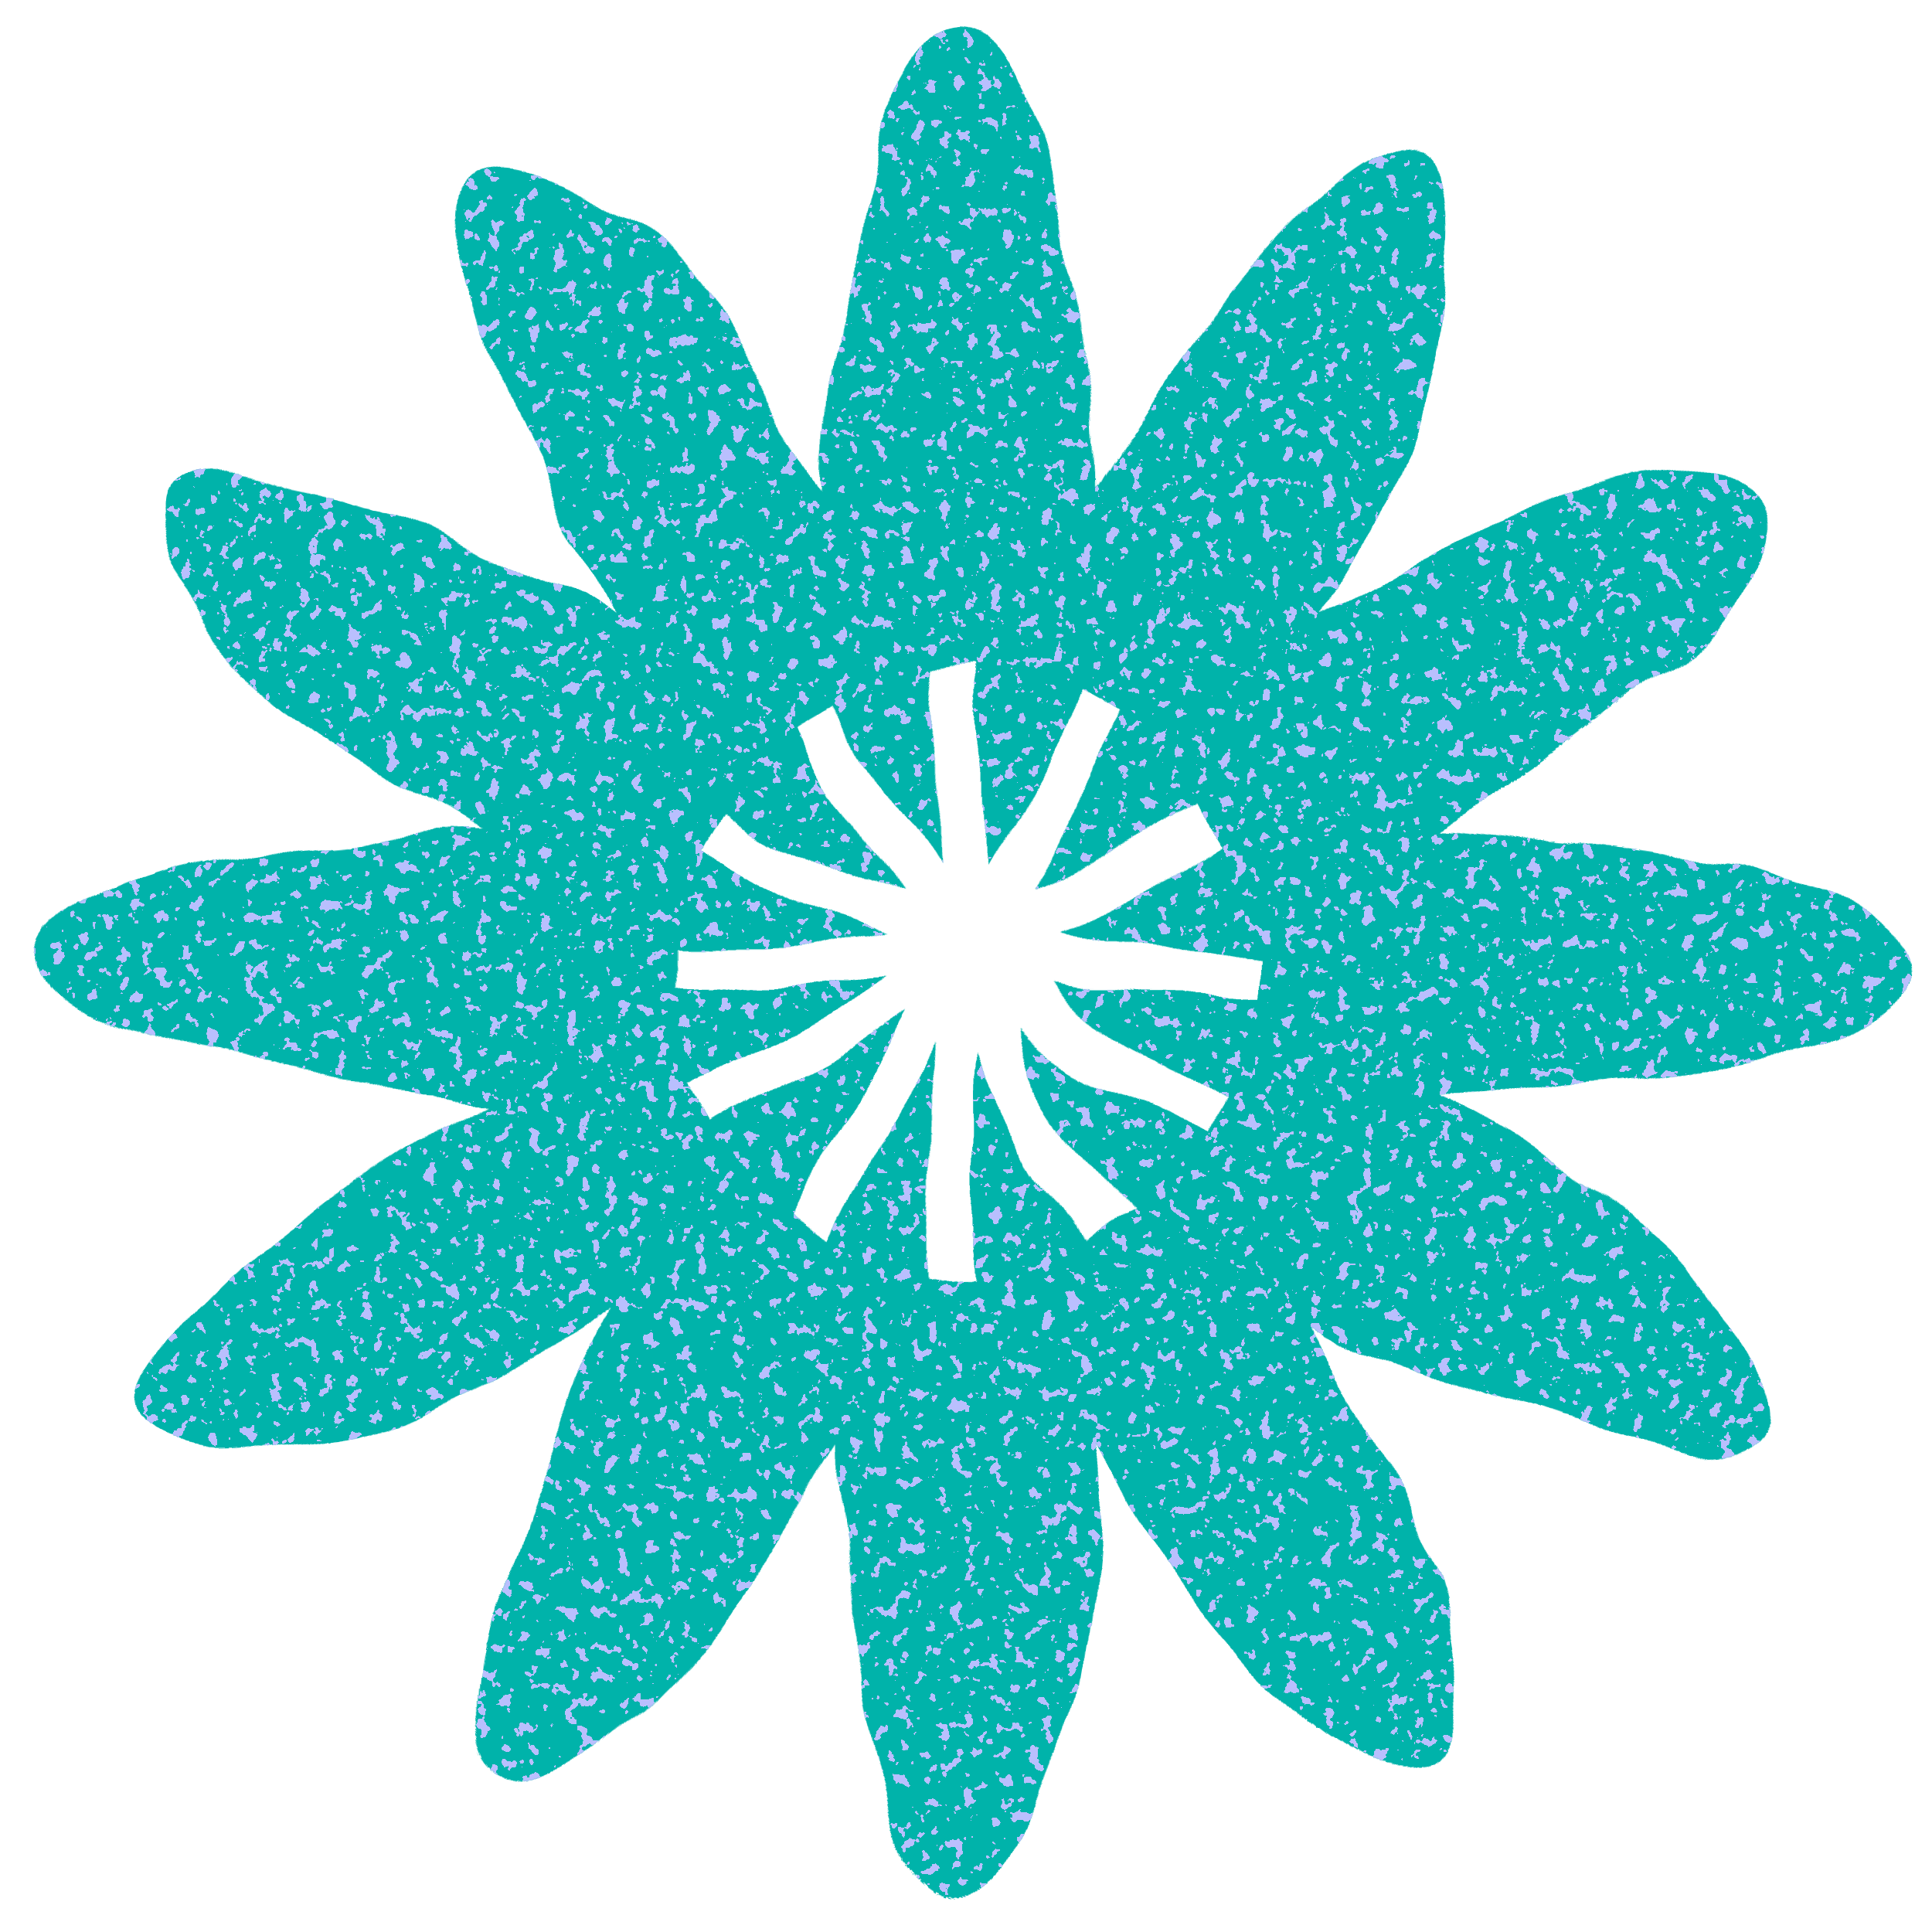
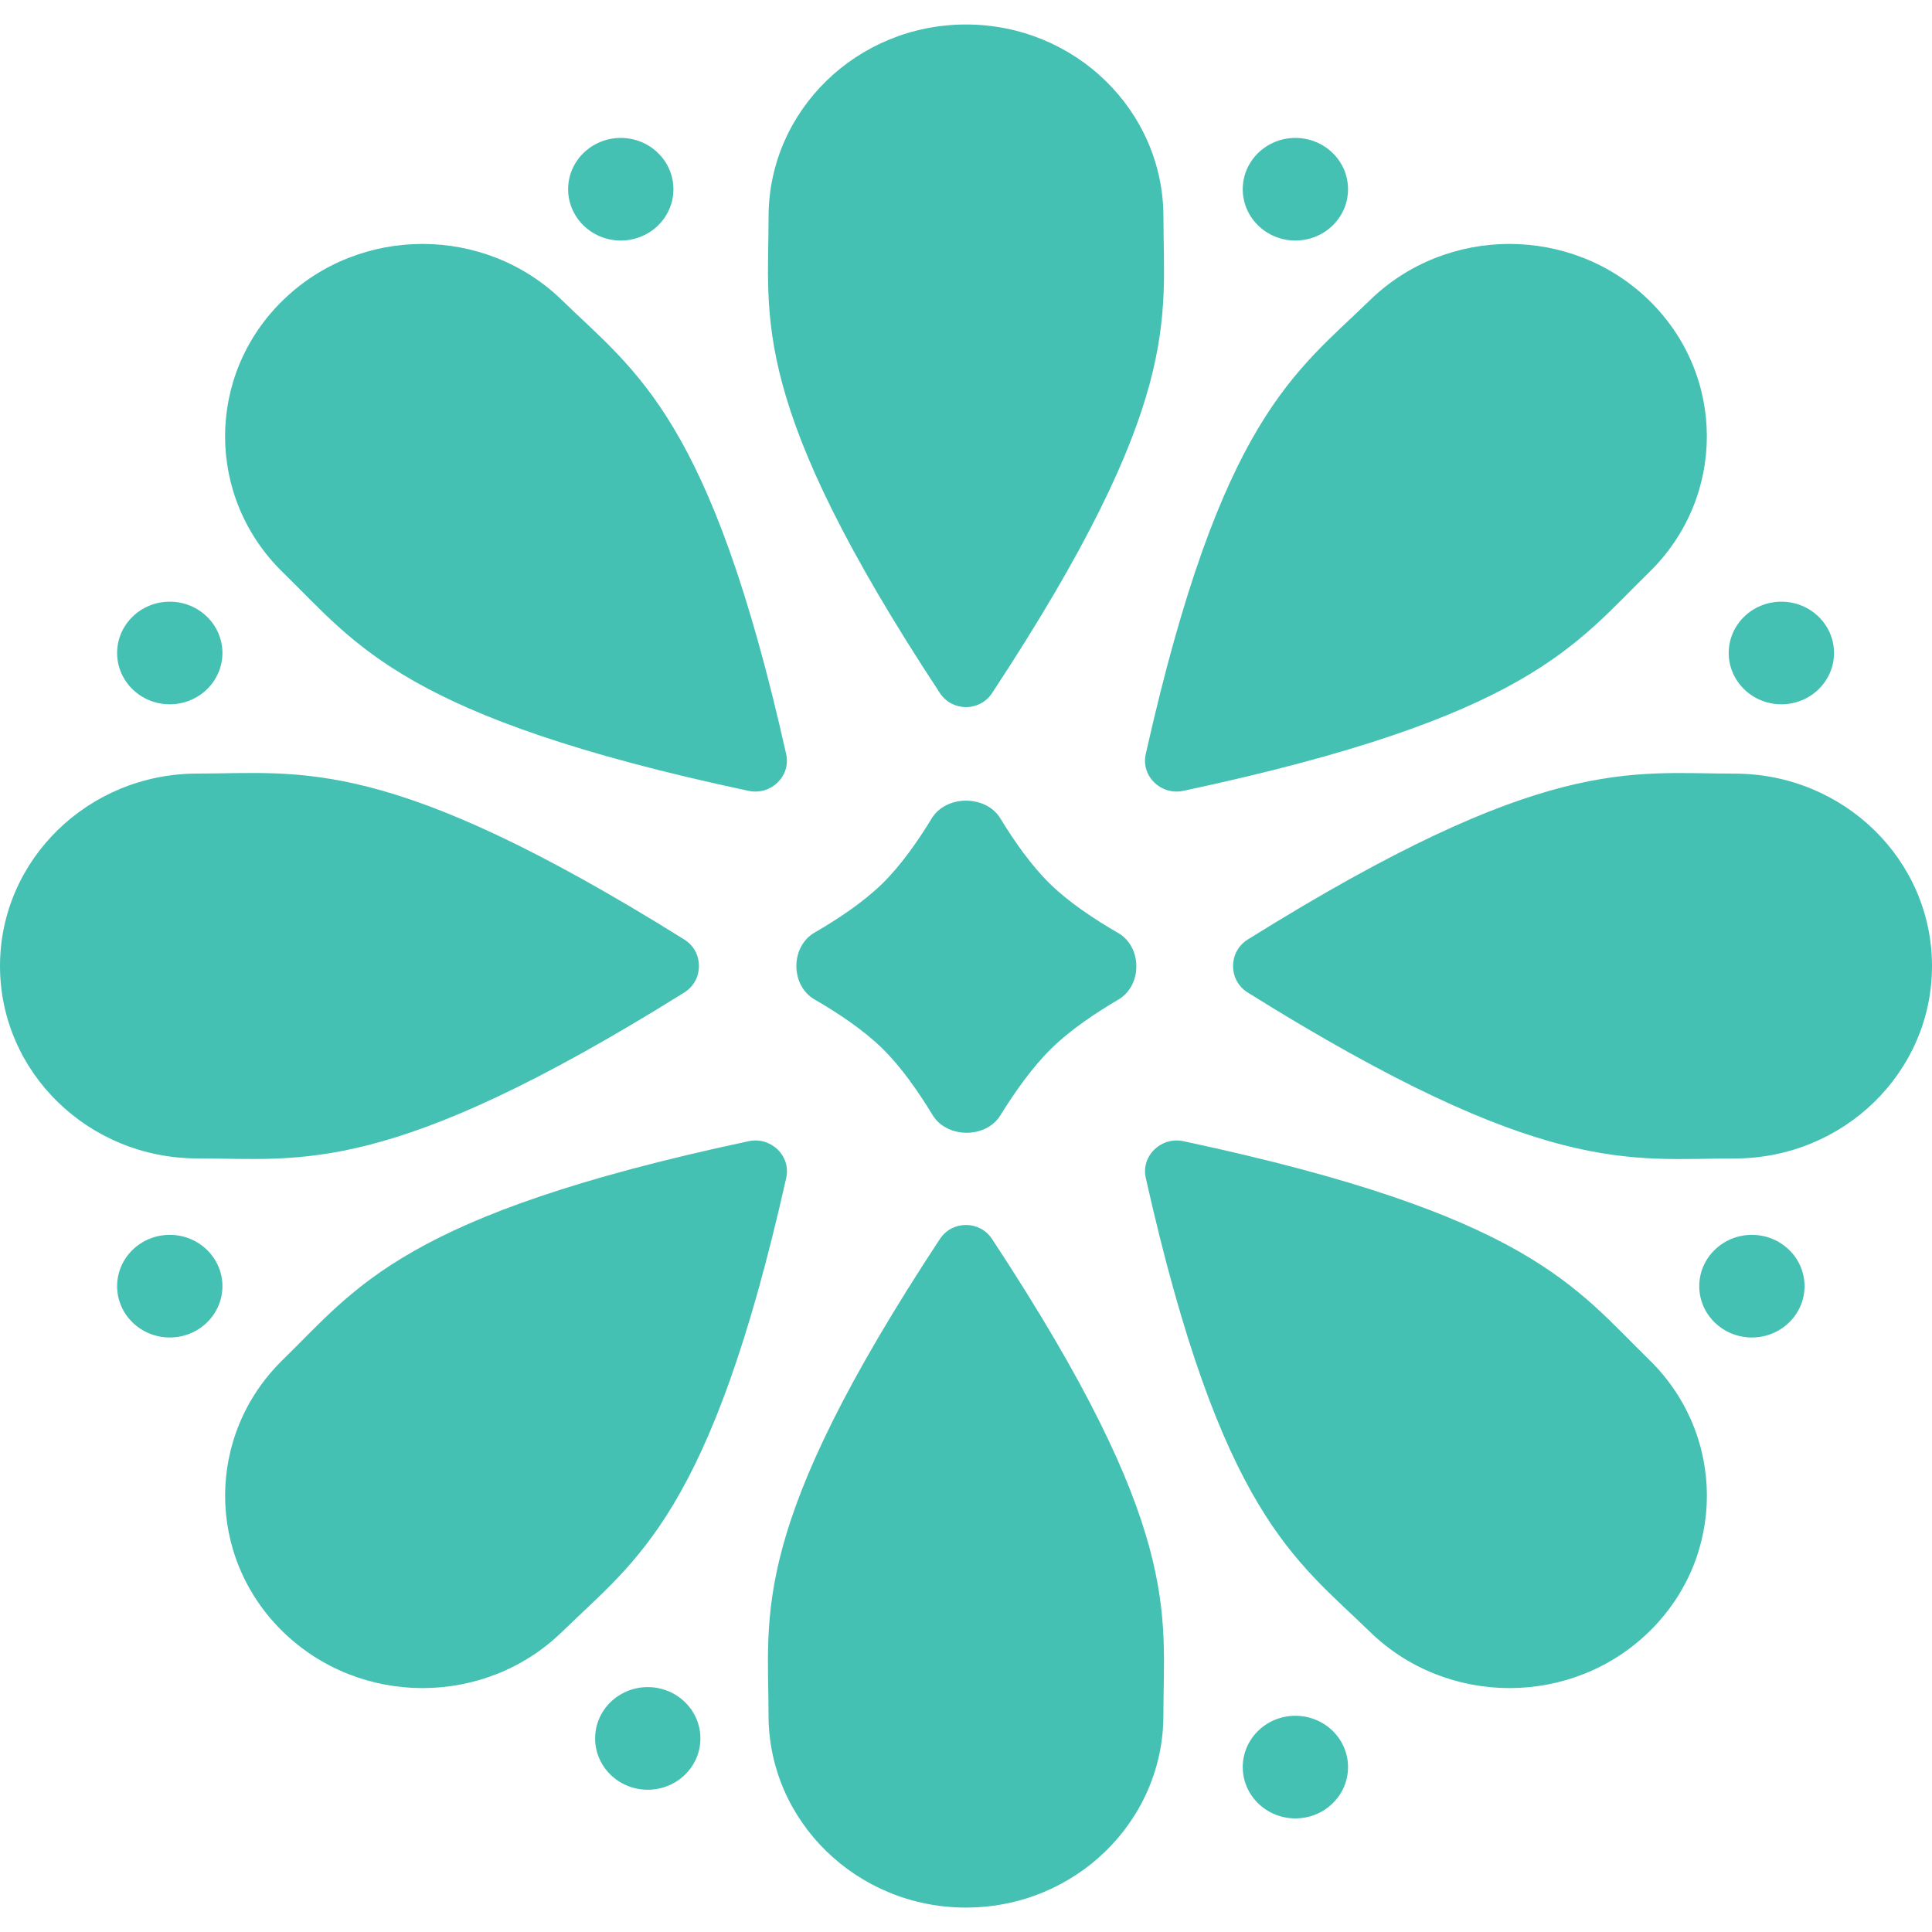
- <svg xmlns="http://www.w3.org/2000/svg" width="104" height="104" viewBox="0 0 104 104" fill="none">
-   <g filter="url(#filter0_gn_467_1885)">
-     <path d="M51.92 1.92C55.658 1.92 58.697 12.766 58.791 26.273C65.626 14.623 73.681 6.751 76.919 8.619C80.156 10.488 77.367 21.4 70.694 33.145C82.44 26.473 93.353 23.683 95.222 26.921C97.09 30.159 89.217 38.212 77.566 45.048C91.075 45.142 101.92 48.183 101.92 51.921C101.919 55.659 91.074 58.698 77.565 58.792C89.216 65.628 97.089 73.682 95.221 76.92C93.351 80.157 82.439 77.367 70.693 70.694C77.366 82.44 80.157 93.352 76.92 95.222C73.682 97.09 65.627 89.218 58.791 77.566C58.697 91.075 55.658 101.92 51.92 101.921C48.182 101.92 45.141 91.075 45.047 77.566C38.211 89.218 30.156 97.091 26.919 95.222C23.682 93.352 26.472 82.44 33.145 70.694C21.399 77.367 10.488 80.158 8.618 76.921C6.75 73.683 14.622 65.628 26.273 58.792C12.765 58.697 1.921 55.659 1.92 51.921C1.92 48.183 12.765 45.142 26.273 45.048C14.621 38.212 6.749 30.157 8.618 26.92C10.488 23.683 21.399 26.473 33.145 33.145C26.473 21.401 23.683 10.489 26.92 8.619C30.158 6.751 38.212 14.623 45.047 26.273C45.141 12.766 48.182 1.92 51.92 1.92ZM50.519 35.875V47.441L44.736 37.427L42.658 38.627L48.44 48.642L38.426 42.86L37.226 44.938L47.24 50.721H35.676V53.121H47.239L37.226 58.903L38.426 60.981L48.438 55.2L42.657 65.215L44.736 66.415L50.519 56.399V67.965H52.918V56.398L58.703 66.418L60.781 65.219L54.995 55.197L65.017 60.984L66.217 58.905L56.198 53.121H67.766V50.721H56.198L66.217 44.937L65.017 42.857L54.996 48.643L60.781 38.624L58.703 37.424L52.918 47.443V35.875H50.519Z" fill="#00B3AA" />
-   </g>
-   <defs>
-     <filter id="filter0_gn_467_1885" x="0.001" y="0.001" width="103.838" height="103.838" filterUnits="userSpaceOnUse" color-interpolation-filters="sRGB">
-       <feFlood flood-opacity="0" result="BackgroundImageFix" />
-       <feBlend mode="normal" in="SourceGraphic" in2="BackgroundImageFix" result="shape" />
-       <feTurbulence type="fractalNoise" baseFrequency="0.065 0.065" numOctaves="3" seed="5997" />
-       <feDisplacementMap in="shape" scale="3.838" xChannelSelector="R" yChannelSelector="G" result="displacedImage" width="100%" height="100%" />
-       <feMerge result="effect1_texture_467_1885">
-         <feMergeNode in="displacedImage" />
-       </feMerge>
-       <feTurbulence type="fractalNoise" baseFrequency="1.447 1.447" stitchTiles="stitch" numOctaves="3" result="noise" seed="6296" />
-       <feColorMatrix in="noise" type="luminanceToAlpha" result="alphaNoise" />
-       <feComponentTransfer in="alphaNoise" result="coloredNoise1">
-         <feFuncA type="discrete" tableValues="0 0 0 0 0 0 0 0 0 0 1 1 1 1 1 1 1 1 1 1 1 1 1 1 1 1 1 1 1 1 1 1 1 1 1 1 1 1 1 1 0 0 0 0 0 0 0 0 0 0 0 0 0 0 0 0 0 0 0 0 0 0 0 0 0 0 0 0 0 0 0 0 0 0 0 0 0 0 0 0 0 0 0 0 0 0 0 0 0 0 0 0 0 0 0 0 0 0 0 0 " />
-       </feComponentTransfer>
-       <feComposite operator="in" in2="effect1_texture_467_1885" in="coloredNoise1" result="noise1Clipped" />
-       <feFlood flood-color="#B9BFFE" result="color1Flood" />
-       <feComposite operator="in" in2="noise1Clipped" in="color1Flood" result="color1" />
-       <feMerge result="effect2_noise_467_1885">
-         <feMergeNode in="effect1_texture_467_1885" />
-         <feMergeNode in="color1" />
-       </feMerge>
-     </filter>
-   </defs>
+ <svg xmlns="http://www.w3.org/2000/svg" width="100" height="100" viewBox="0 0 100 100" fill="none">
+   <path d="M48.648 64.131C49.285 63.162 50.711 63.162 51.349 64.131C61.262 79.19 60.217 83.505 60.217 88.777C60.217 94.278 55.641 98.736 49.998 98.736C44.355 98.736 39.78 94.278 39.779 88.777C39.779 83.505 38.734 79.19 48.648 64.131ZM67.049 88.809C68.554 88.809 69.774 89.998 69.774 91.465C69.774 92.931 68.554 94.12 67.049 94.12C65.544 94.12 64.324 92.931 64.324 91.465C64.324 89.998 65.544 88.809 67.049 88.809ZM33.527 87.324C35.032 87.324 36.253 88.514 36.253 89.981C36.253 91.447 35.032 92.636 33.527 92.636C32.023 92.636 30.803 91.447 30.803 89.981C30.803 88.514 32.023 87.324 33.527 87.324ZM38.746 59.069C39.91 58.821 40.95 59.834 40.695 60.969C36.784 78.404 32.917 80.735 29.096 84.459C25.105 88.348 18.635 88.348 14.645 84.459C10.654 80.57 10.654 74.263 14.645 70.374C18.466 66.65 20.857 62.882 38.746 59.069ZM59.305 60.969C59.05 59.834 60.09 58.821 61.254 59.068C79.143 62.881 81.534 66.65 85.356 70.374C89.346 74.263 89.346 80.57 85.356 84.459C81.365 88.348 74.895 88.348 70.904 84.459C67.083 80.734 63.216 78.404 59.305 60.969ZM8.787 63.916C10.292 63.916 11.513 65.106 11.513 66.572C11.512 68.039 10.292 69.228 8.787 69.228C7.282 69.227 6.063 68.039 6.062 66.572C6.062 65.106 7.282 63.916 8.787 63.916ZM90.678 63.916C92.183 63.916 93.403 65.106 93.403 66.572C93.403 68.039 92.183 69.228 90.678 69.228C89.173 69.227 87.953 68.039 87.953 66.572C87.953 65.106 89.173 63.916 90.678 63.916ZM64.581 48.631C79.961 39.027 84.382 40.043 89.781 40.043C95.425 40.043 100 44.502 100 50.002C100 55.502 95.425 59.962 89.781 59.962C84.382 59.962 79.961 60.977 64.581 51.373C63.569 50.741 63.569 49.263 64.581 48.631ZM10.219 40.04C15.618 40.04 20.039 39.025 35.419 48.629C36.431 49.261 36.431 50.739 35.419 51.371C20.039 60.975 15.618 59.959 10.219 59.959C4.575 59.959 7.93774e-05 55.5 0 50C6.72981e-08 44.5 4.575 40.04 10.219 40.04ZM48.225 42.361C48.971 41.136 51.033 41.136 51.779 42.361C52.499 43.544 53.389 44.813 54.357 45.757C55.334 46.709 56.65 47.583 57.872 48.288C59.126 49.011 59.134 51.007 57.886 51.739C56.692 52.44 55.409 53.305 54.443 54.246C53.45 55.214 52.525 56.524 51.778 57.732C51.03 58.943 49.004 58.928 48.268 57.711C47.54 56.509 46.634 55.208 45.647 54.246C44.678 53.303 43.376 52.435 42.163 51.733C40.906 51.006 40.906 48.997 42.163 48.27C43.376 47.568 44.678 46.7 45.647 45.757C46.615 44.813 47.505 43.544 48.225 42.361ZM14.643 15.543C18.633 11.654 25.103 11.654 29.094 15.543C32.915 19.267 36.782 21.597 40.693 39.033C40.948 40.168 39.908 41.181 38.744 40.934C20.855 37.121 18.464 33.352 14.643 29.628C10.652 25.738 10.652 19.432 14.643 15.543ZM70.902 15.543C74.893 11.654 81.363 11.654 85.353 15.543C89.344 19.432 89.344 25.739 85.353 29.628C81.532 33.352 79.141 37.12 61.252 40.933C60.088 41.181 59.048 40.168 59.303 39.033C63.214 21.597 67.081 19.267 70.902 15.543ZM50 1.268C55.643 1.268 60.218 5.726 60.219 11.227C60.219 16.499 61.264 20.814 51.351 35.873C50.713 36.842 49.287 36.842 48.649 35.873C38.736 20.814 39.781 16.499 39.781 11.227C39.782 5.726 44.357 1.268 50 1.268ZM8.787 31.143C10.292 31.143 11.513 32.332 11.513 33.799C11.512 35.265 10.292 36.454 8.787 36.454C7.282 36.454 6.063 35.265 6.062 33.799C6.062 32.332 7.282 31.143 8.787 31.143ZM92.203 31.143C93.708 31.143 94.929 32.332 94.929 33.799C94.928 35.265 93.708 36.454 92.203 36.454C90.698 36.454 89.479 35.265 89.478 33.799C89.478 32.332 90.698 31.143 92.203 31.143ZM32.131 7.139C33.636 7.139 34.856 8.328 34.856 9.795C34.856 11.261 33.636 12.45 32.131 12.45C30.626 12.45 29.407 11.261 29.406 9.795C29.406 8.328 30.626 7.139 32.131 7.139ZM67.049 7.139C68.554 7.139 69.774 8.328 69.774 9.795C69.774 11.261 68.554 12.45 67.049 12.45C65.544 12.45 64.324 11.261 64.324 9.795C64.324 8.328 65.544 7.139 67.049 7.139Z" fill="#45C1B4" />
</svg>
